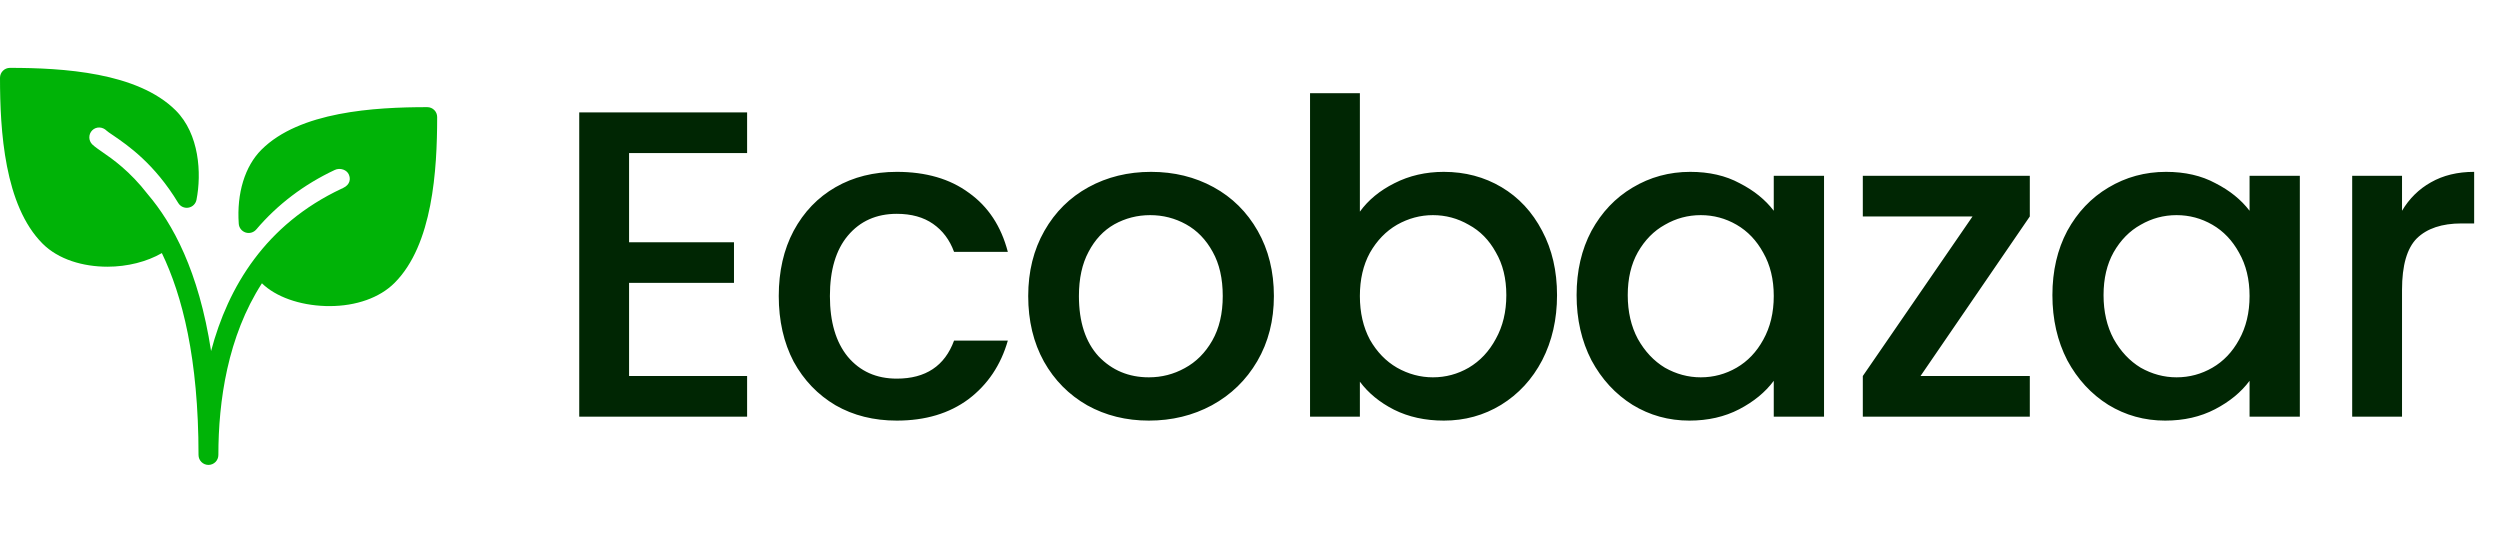
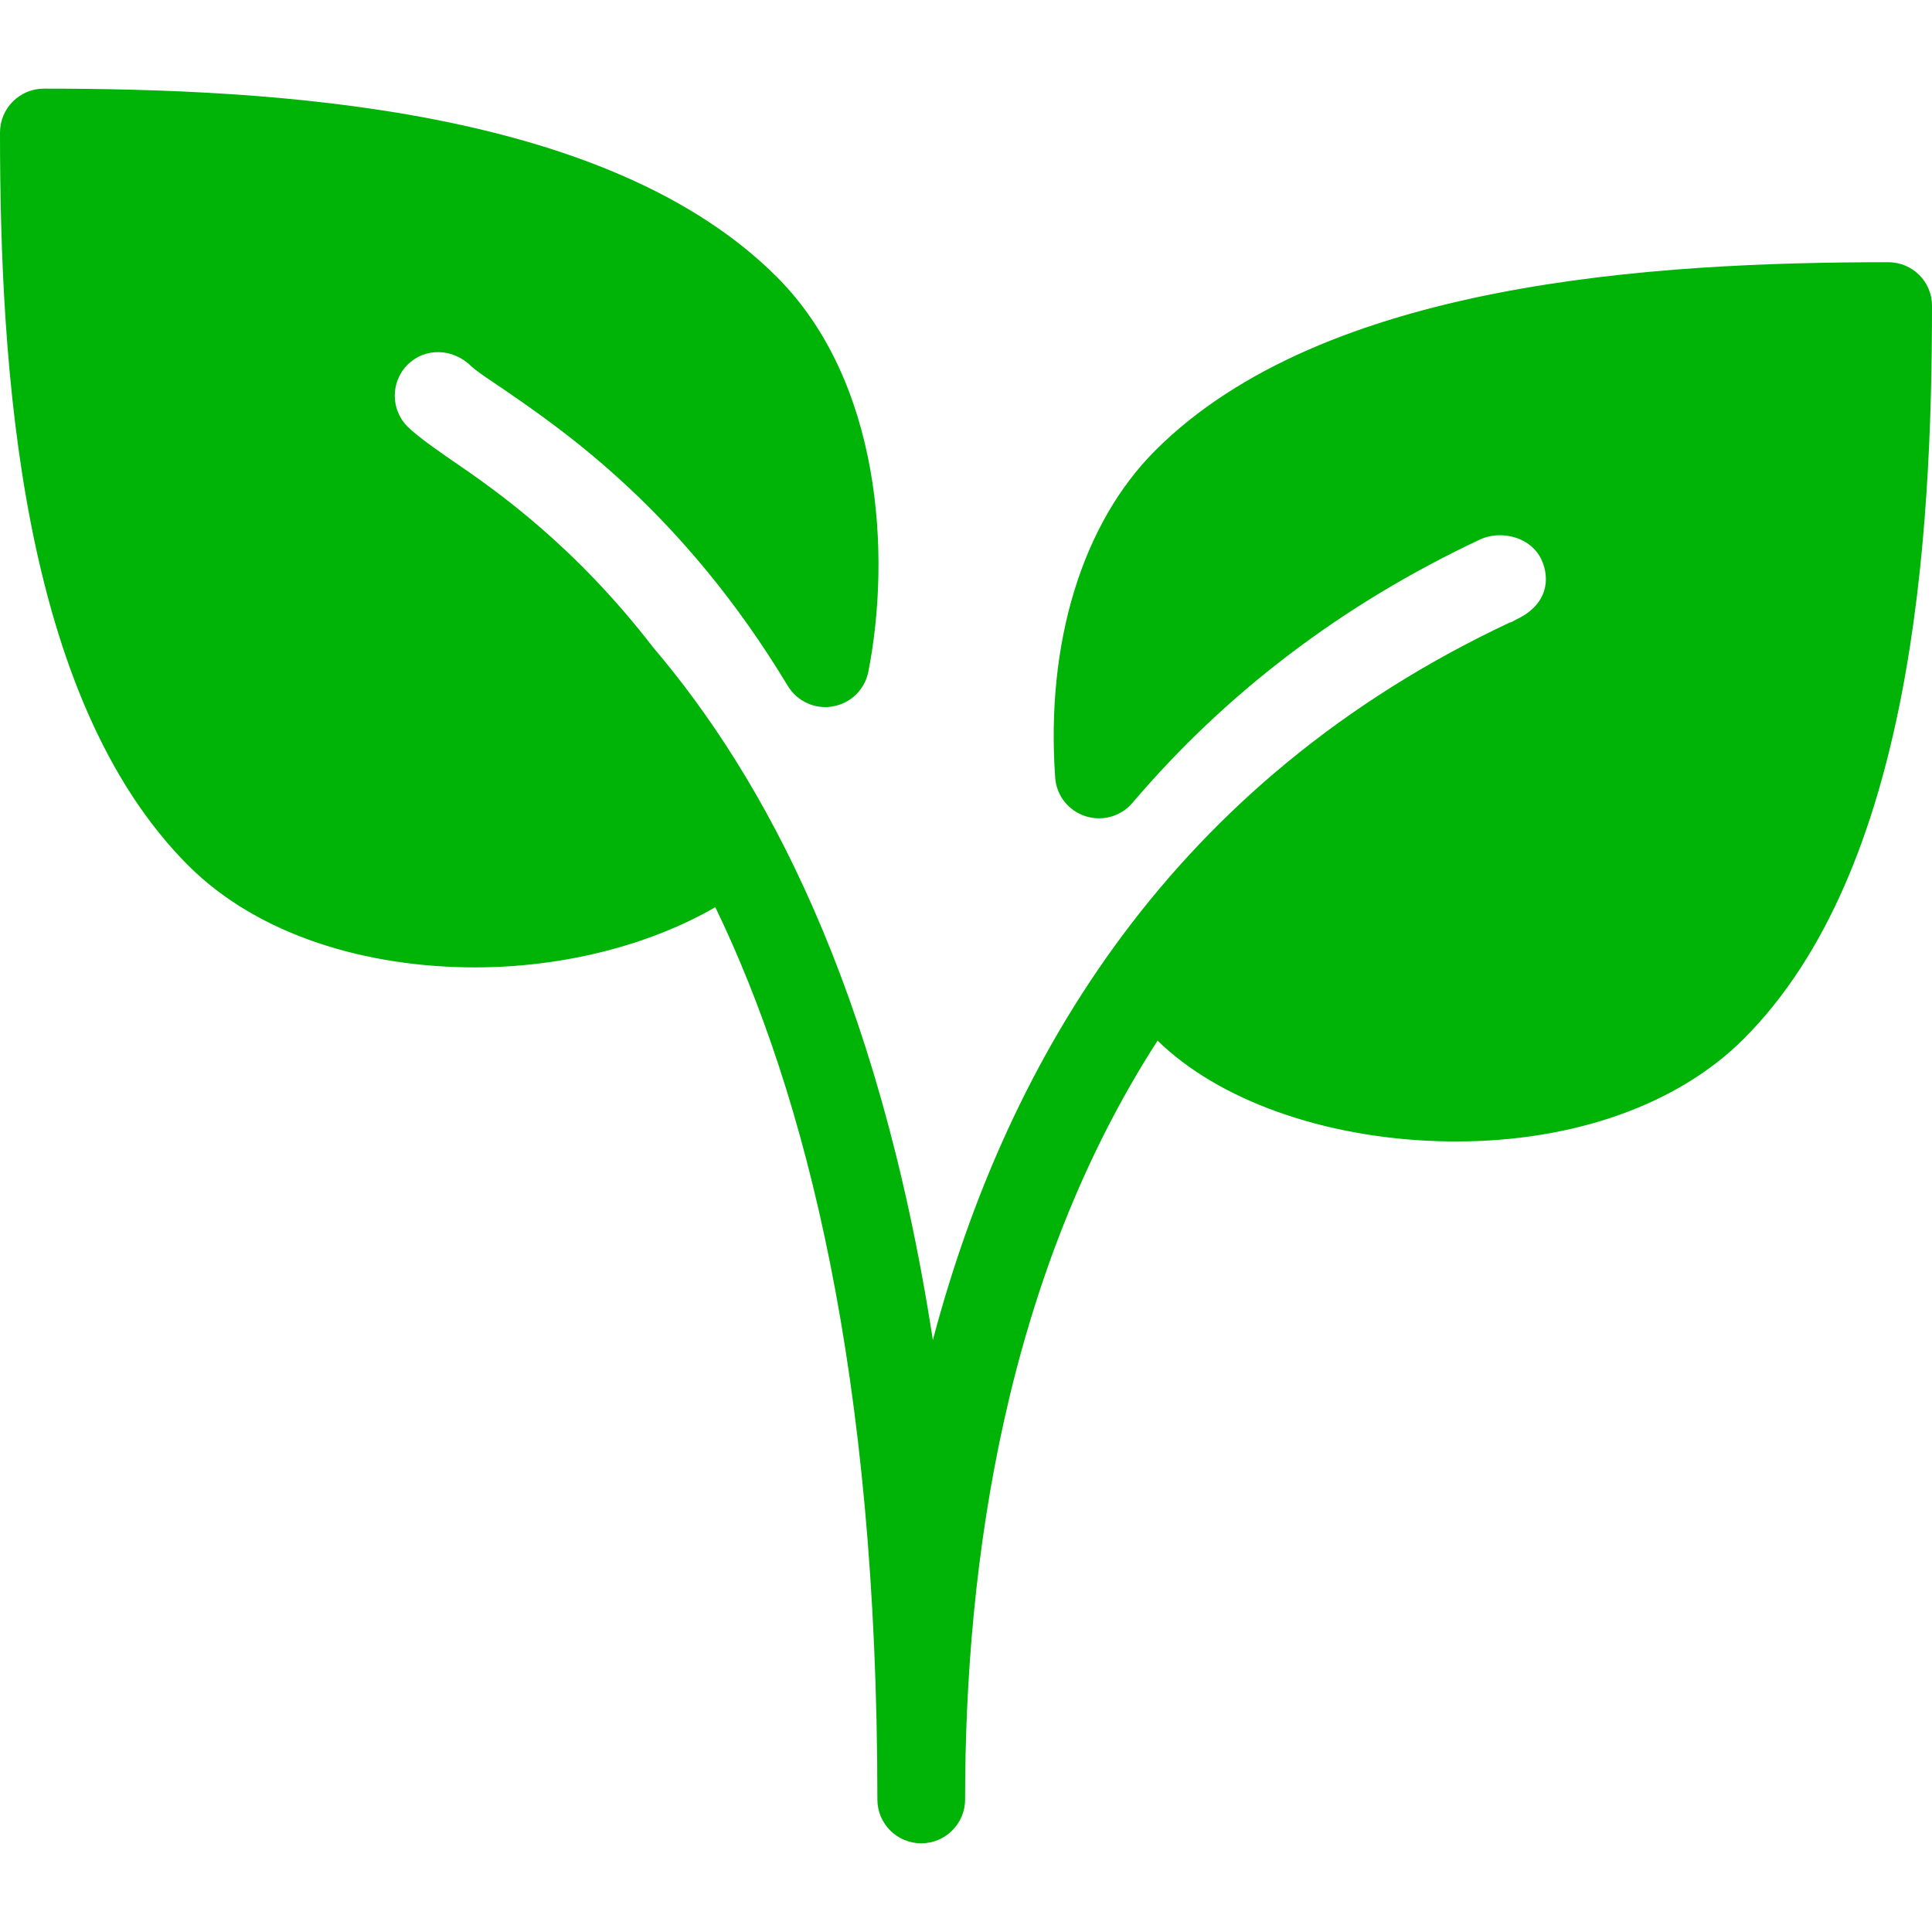
- <svg xmlns="http://www.w3.org/2000/svg" width="183" height="39" viewBox="0 0 183 39" fill="none">
-   <path d="M31.275 7.843C27.402 7.843 21.931 8.167 19.135 10.961C17.925 12.172 17.32 14.145 17.477 16.379C17.497 16.674 17.694 16.925 17.976 17.018C18.256 17.11 18.564 17.024 18.756 16.799C20.311 14.969 22.244 13.503 24.505 12.441C24.696 12.349 24.923 12.342 25.13 12.415C25.311 12.48 25.453 12.603 25.528 12.762C25.682 13.087 25.632 13.516 25.121 13.757C25.092 13.772 25.066 13.791 25.037 13.804C25.026 13.808 25.015 13.807 25.006 13.811C19.435 16.43 16.695 20.998 15.451 25.696C14.545 19.814 12.629 16.351 10.82 14.225C9.511 12.528 8.223 11.628 7.479 11.12C7.341 11.025 6.924 10.741 6.751 10.568C6.468 10.284 6.468 9.823 6.751 9.54C7.035 9.258 7.497 9.258 7.812 9.572C7.889 9.64 8.013 9.728 8.17 9.832L8.299 9.919C9.351 10.64 11.31 11.979 13.048 14.86C13.203 15.117 13.504 15.255 13.796 15.2C14.093 15.148 14.325 14.92 14.383 14.625C14.763 12.688 14.593 9.813 12.865 8.085C10.069 5.293 4.598 4.968 0.727 4.968C0.326 4.968 0 5.294 0 5.695C0 9.568 0.324 15.039 3.118 17.835C4.284 19 6.081 19.523 7.867 19.523C9.325 19.523 10.753 19.159 11.848 18.526C13.34 21.619 14.532 26.238 14.532 33.305C14.532 33.706 14.857 34.032 15.258 34.032C15.659 34.032 15.985 33.706 15.985 33.305C15.985 29.363 16.66 24.631 19.173 20.737C20.18 21.721 21.914 22.344 23.835 22.402C23.931 22.405 24.025 22.406 24.119 22.406C26.071 22.406 27.796 21.795 28.881 20.708C31.677 17.912 32 12.441 32 8.568C32.002 8.167 31.677 7.843 31.275 7.843Z" fill="#00B307" />
-   <path d="M46.048 11.204V17.732H53.728V20.708H46.048V27.524H54.688V30.5H42.4V8.228H54.688V11.204H46.048ZM57.005 21.668C57.005 19.855 57.368 18.265 58.093 16.9C58.84 15.513 59.864 14.447 61.165 13.7C62.467 12.953 63.96 12.58 65.645 12.58C67.779 12.58 69.539 13.092 70.925 14.116C72.333 15.119 73.283 16.559 73.773 18.436H69.837C69.517 17.561 69.005 16.879 68.301 16.388C67.597 15.897 66.712 15.652 65.645 15.652C64.152 15.652 62.957 16.185 62.061 17.252C61.187 18.297 60.749 19.769 60.749 21.668C60.749 23.567 61.187 25.049 62.061 26.116C62.957 27.183 64.152 27.716 65.645 27.716C67.757 27.716 69.155 26.788 69.837 24.932H73.773C73.261 26.724 72.301 28.153 70.893 29.22C69.485 30.265 67.736 30.788 65.645 30.788C63.96 30.788 62.467 30.415 61.165 29.668C59.864 28.9 58.84 27.833 58.093 26.468C57.368 25.081 57.005 23.481 57.005 21.668ZM84.097 30.788C82.433 30.788 80.929 30.415 79.585 29.668C78.241 28.9 77.185 27.833 76.417 26.468C75.649 25.081 75.265 23.481 75.265 21.668C75.265 19.876 75.659 18.287 76.449 16.9C77.238 15.513 78.315 14.447 79.681 13.7C81.046 12.953 82.571 12.58 84.257 12.58C85.942 12.58 87.467 12.953 88.833 13.7C90.198 14.447 91.275 15.513 92.065 16.9C92.854 18.287 93.249 19.876 93.249 21.668C93.249 23.46 92.843 25.049 92.033 26.436C91.222 27.823 90.113 28.9 88.705 29.668C87.318 30.415 85.782 30.788 84.097 30.788ZM84.097 27.62C85.035 27.62 85.91 27.396 86.721 26.948C87.553 26.5 88.225 25.828 88.737 24.932C89.249 24.036 89.505 22.948 89.505 21.668C89.505 20.388 89.259 19.311 88.769 18.436C88.278 17.54 87.627 16.868 86.817 16.42C86.006 15.972 85.131 15.748 84.193 15.748C83.254 15.748 82.379 15.972 81.569 16.42C80.779 16.868 80.15 17.54 79.681 18.436C79.211 19.311 78.977 20.388 78.977 21.668C78.977 23.567 79.457 25.039 80.417 26.084C81.398 27.108 82.625 27.62 84.097 27.62ZM99.543 15.492C100.162 14.639 101.004 13.945 102.071 13.412C103.159 12.857 104.364 12.58 105.687 12.58C107.244 12.58 108.652 12.953 109.911 13.7C111.17 14.447 112.162 15.513 112.887 16.9C113.612 18.265 113.975 19.833 113.975 21.604C113.975 23.375 113.612 24.964 112.887 26.372C112.162 27.759 111.159 28.847 109.879 29.636C108.62 30.404 107.223 30.788 105.687 30.788C104.322 30.788 103.106 30.521 102.039 29.988C100.994 29.455 100.162 28.772 99.543 27.94V30.5H95.895V6.82H99.543V15.492ZM110.263 21.604C110.263 20.388 110.007 19.343 109.495 18.468C109.004 17.572 108.343 16.9 107.511 16.452C106.7 15.983 105.826 15.748 104.887 15.748C103.97 15.748 103.095 15.983 102.263 16.452C101.452 16.921 100.791 17.604 100.279 18.5C99.788 19.396 99.543 20.452 99.543 21.668C99.543 22.884 99.788 23.951 100.279 24.868C100.791 25.764 101.452 26.447 102.263 26.916C103.095 27.385 103.97 27.62 104.887 27.62C105.826 27.62 106.7 27.385 107.511 26.916C108.343 26.425 109.004 25.721 109.495 24.804C110.007 23.887 110.263 22.82 110.263 21.604ZM115.407 21.604C115.407 19.833 115.769 18.265 116.495 16.9C117.241 15.535 118.244 14.479 119.503 13.732C120.783 12.964 122.191 12.58 123.727 12.58C125.113 12.58 126.319 12.857 127.343 13.412C128.388 13.945 129.22 14.617 129.839 15.428V12.868H133.519V30.5H129.839V27.876C129.22 28.708 128.377 29.401 127.311 29.956C126.244 30.511 125.028 30.788 123.663 30.788C122.148 30.788 120.761 30.404 119.503 29.636C118.244 28.847 117.241 27.759 116.495 26.372C115.769 24.964 115.407 23.375 115.407 21.604ZM129.839 21.668C129.839 20.452 129.583 19.396 129.071 18.5C128.58 17.604 127.929 16.921 127.119 16.452C126.308 15.983 125.433 15.748 124.495 15.748C123.556 15.748 122.681 15.983 121.871 16.452C121.06 16.9 120.399 17.572 119.887 18.468C119.396 19.343 119.151 20.388 119.151 21.604C119.151 22.82 119.396 23.887 119.887 24.804C120.399 25.721 121.06 26.425 121.871 26.916C122.703 27.385 123.577 27.62 124.495 27.62C125.433 27.62 126.308 27.385 127.119 26.916C127.929 26.447 128.58 25.764 129.071 24.868C129.583 23.951 129.839 22.884 129.839 21.668ZM140.582 27.524H148.582V30.5H136.358V27.524L144.39 15.844H136.358V12.868H148.582V15.844L140.582 27.524ZM150.236 21.604C150.236 19.833 150.599 18.265 151.324 16.9C152.071 15.535 153.074 14.479 154.332 13.732C155.612 12.964 157.02 12.58 158.556 12.58C159.943 12.58 161.148 12.857 162.172 13.412C163.218 13.945 164.05 14.617 164.668 15.428V12.868H168.348V30.5H164.668V27.876C164.05 28.708 163.207 29.401 162.14 29.956C161.074 30.511 159.858 30.788 158.492 30.788C156.978 30.788 155.591 30.404 154.332 29.636C153.074 28.847 152.071 27.759 151.324 26.372C150.599 24.964 150.236 23.375 150.236 21.604ZM164.668 21.668C164.668 20.452 164.412 19.396 163.9 18.5C163.41 17.604 162.759 16.921 161.948 16.452C161.138 15.983 160.263 15.748 159.324 15.748C158.386 15.748 157.511 15.983 156.7 16.452C155.89 16.9 155.228 17.572 154.716 18.468C154.226 19.343 153.98 20.388 153.98 21.604C153.98 22.82 154.226 23.887 154.716 24.804C155.228 25.721 155.89 26.425 156.7 26.916C157.532 27.385 158.407 27.62 159.324 27.62C160.263 27.62 161.138 27.385 161.948 26.916C162.759 26.447 163.41 25.764 163.9 24.868C164.412 23.951 164.668 22.884 164.668 21.668ZM175.828 15.428C176.361 14.532 177.065 13.839 177.94 13.348C178.836 12.836 179.892 12.58 181.108 12.58V16.356H180.18C178.751 16.356 177.663 16.719 176.916 17.444C176.191 18.169 175.828 19.428 175.828 21.22V30.5H172.18V12.868H175.828V15.428Z" fill="#002603" />
+ <svg xmlns="http://www.w3.org/2000/svg" width="32" height="32" viewBox="0 0 32 32" fill="none">
+   <path d="M31.275 4.343C27.402 4.343 21.931 4.667 19.135 7.461C17.925 8.672 17.32 10.645 17.477 12.879C17.497 13.174 17.694 13.425 17.976 13.518C18.256 13.609 18.564 13.524 18.756 13.299C20.311 11.469 22.244 10.003 24.505 8.94C24.696 8.849 24.923 8.842 25.13 8.914C25.311 8.98 25.453 9.103 25.528 9.262C25.682 9.587 25.632 10.016 25.121 10.257C25.092 10.271 25.066 10.29 25.037 10.303C25.026 10.308 25.015 10.306 25.006 10.311C19.435 12.929 16.695 17.498 15.451 22.196C14.545 16.314 12.629 12.851 10.82 10.725C9.511 9.028 8.223 8.128 7.479 7.62C7.341 7.525 6.924 7.24 6.751 7.067C6.468 6.784 6.468 6.323 6.751 6.04C7.035 5.758 7.497 5.758 7.812 6.072C7.889 6.14 8.013 6.227 8.17 6.332L8.299 6.419C9.351 7.14 11.31 8.478 13.048 11.36C13.203 11.617 13.504 11.755 13.796 11.7C14.093 11.648 14.325 11.419 14.383 11.124C14.763 9.187 14.593 6.313 12.865 4.585C10.069 1.792 4.598 1.468 0.727 1.468C0.326 1.468 0 1.794 0 2.195C0 6.067 0.324 11.539 3.118 14.335C4.284 15.5 6.081 16.023 7.867 16.023C9.325 16.023 10.753 15.658 11.848 15.026C13.34 18.119 14.532 22.738 14.532 29.805C14.532 30.206 14.857 30.531 15.258 30.531C15.659 30.531 15.985 30.206 15.985 29.805C15.985 25.862 16.66 21.131 19.173 17.236C20.18 18.22 21.914 18.844 23.835 18.902C23.931 18.905 24.025 18.906 24.119 18.906C26.071 18.906 27.796 18.294 28.881 17.207C31.677 14.412 32 8.94 32 5.068C32.002 4.667 31.677 4.343 31.275 4.343Z" fill="#00B307" />
</svg>
